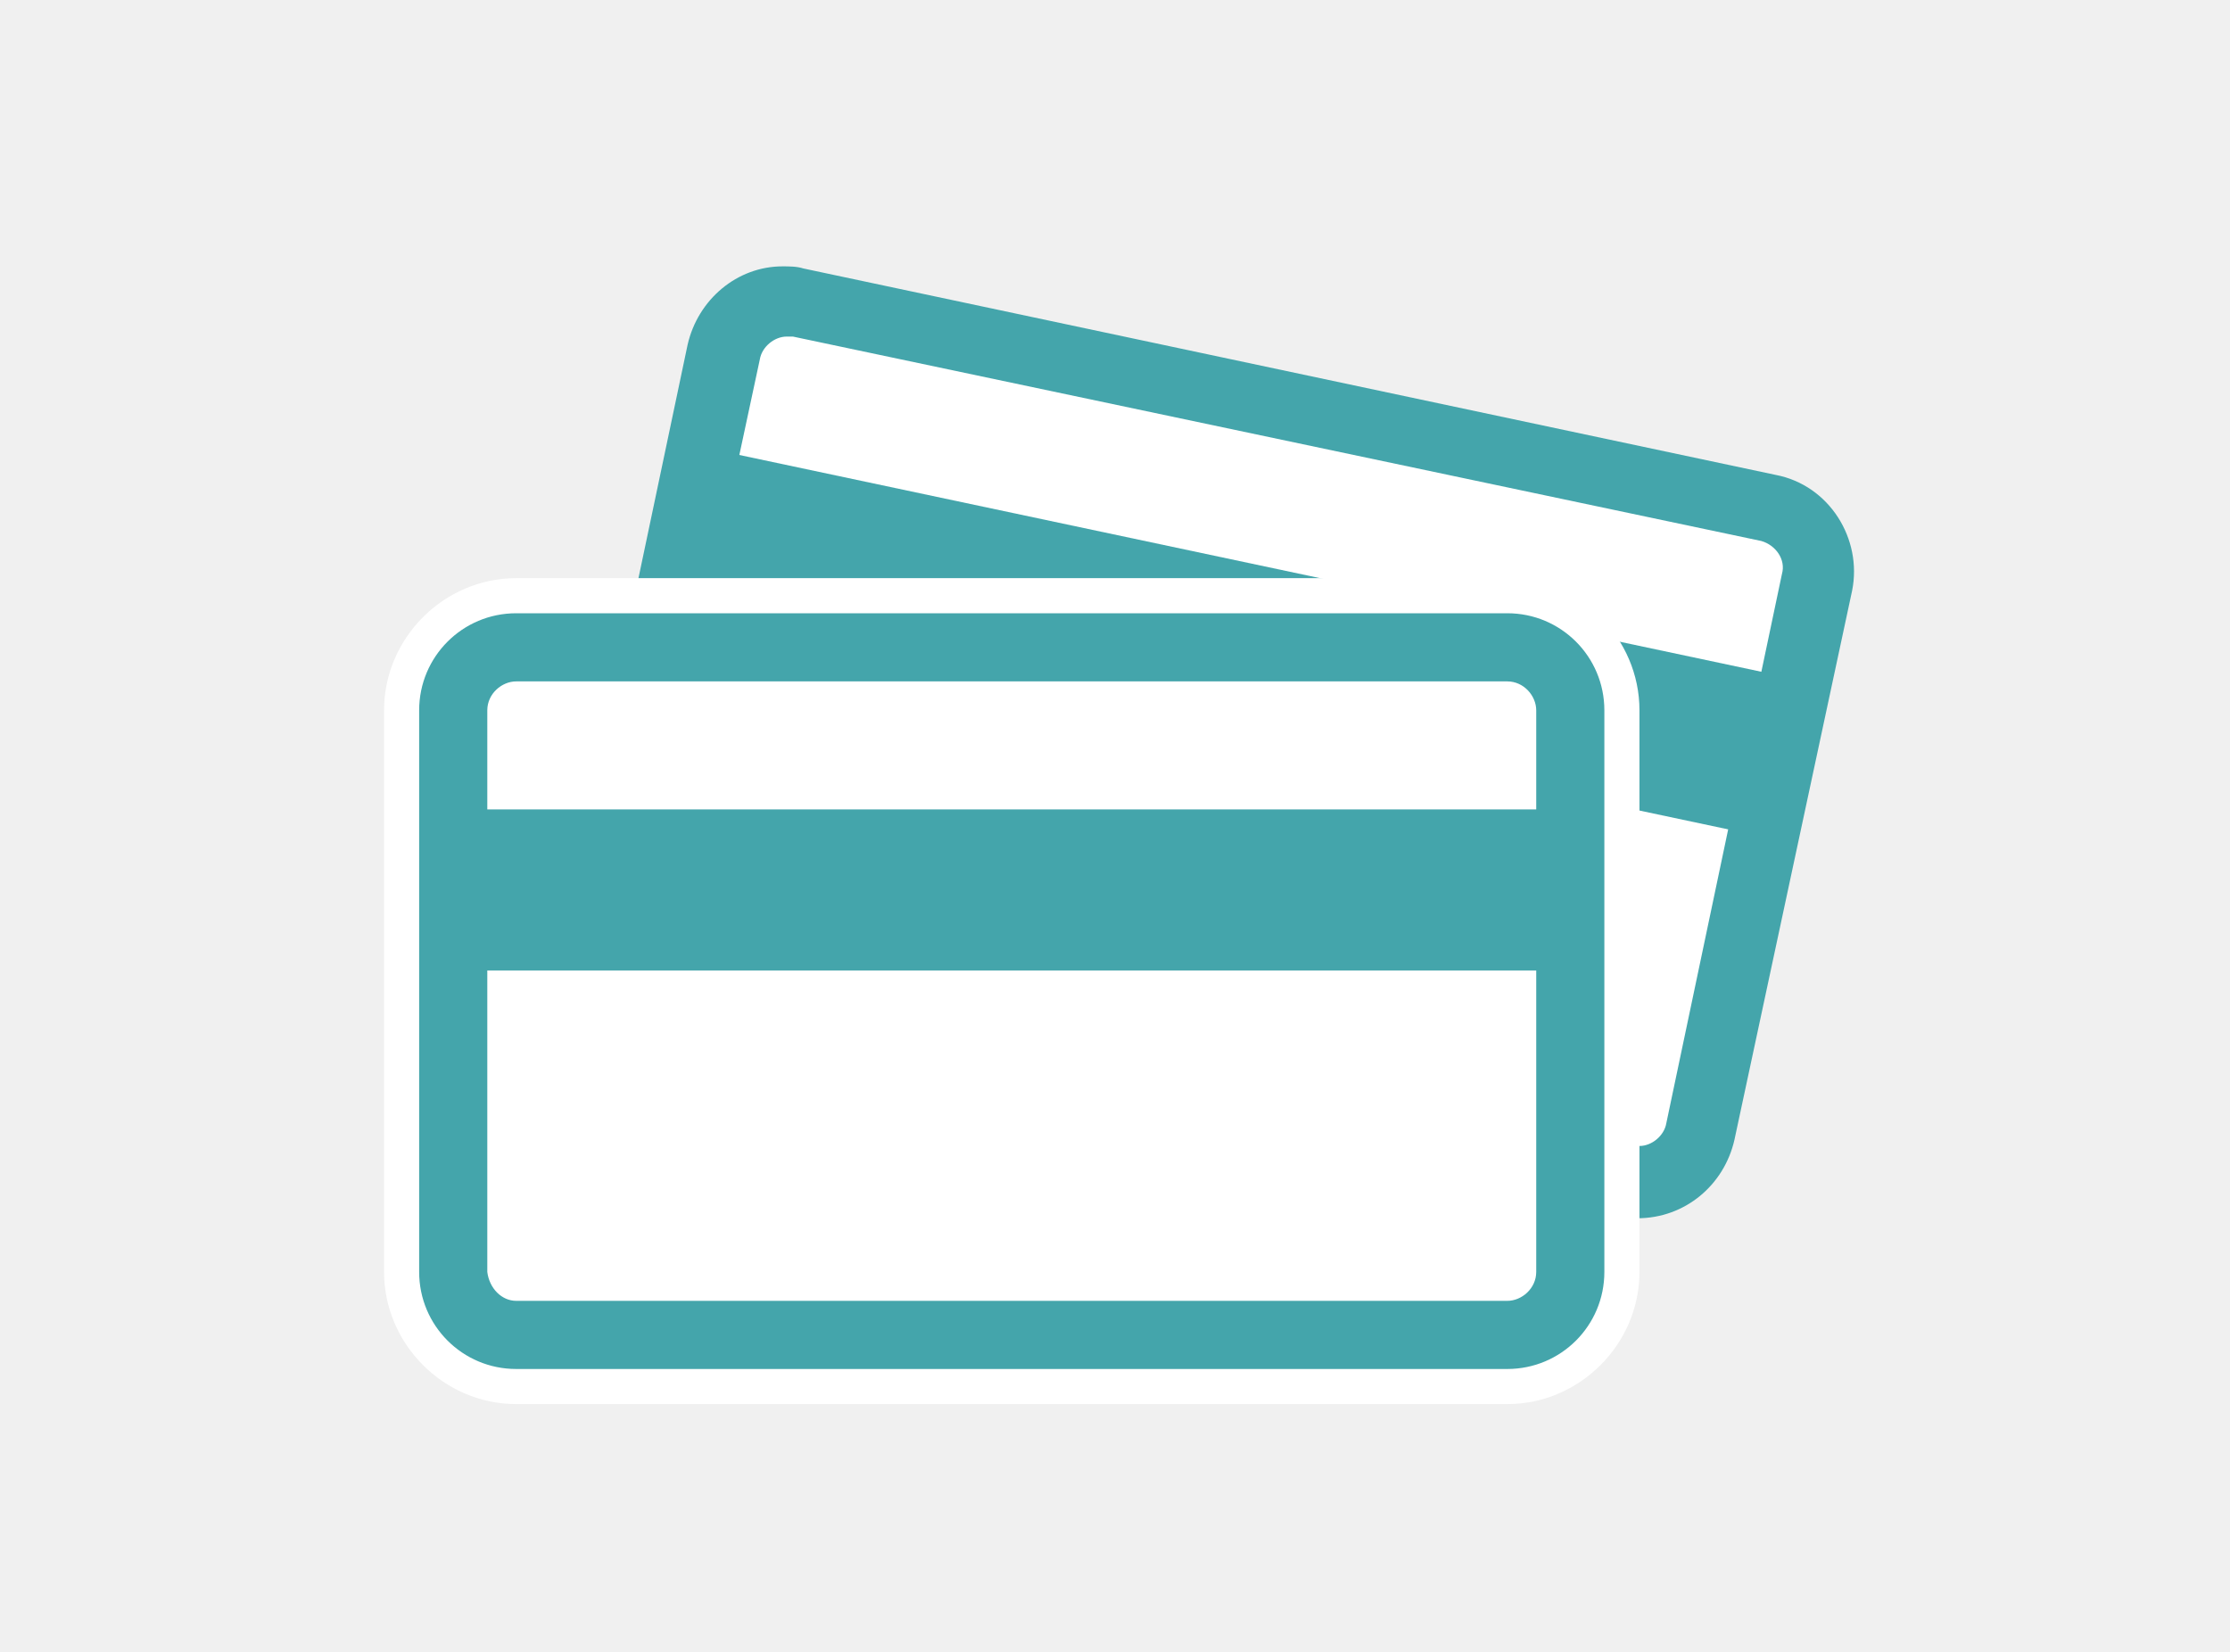
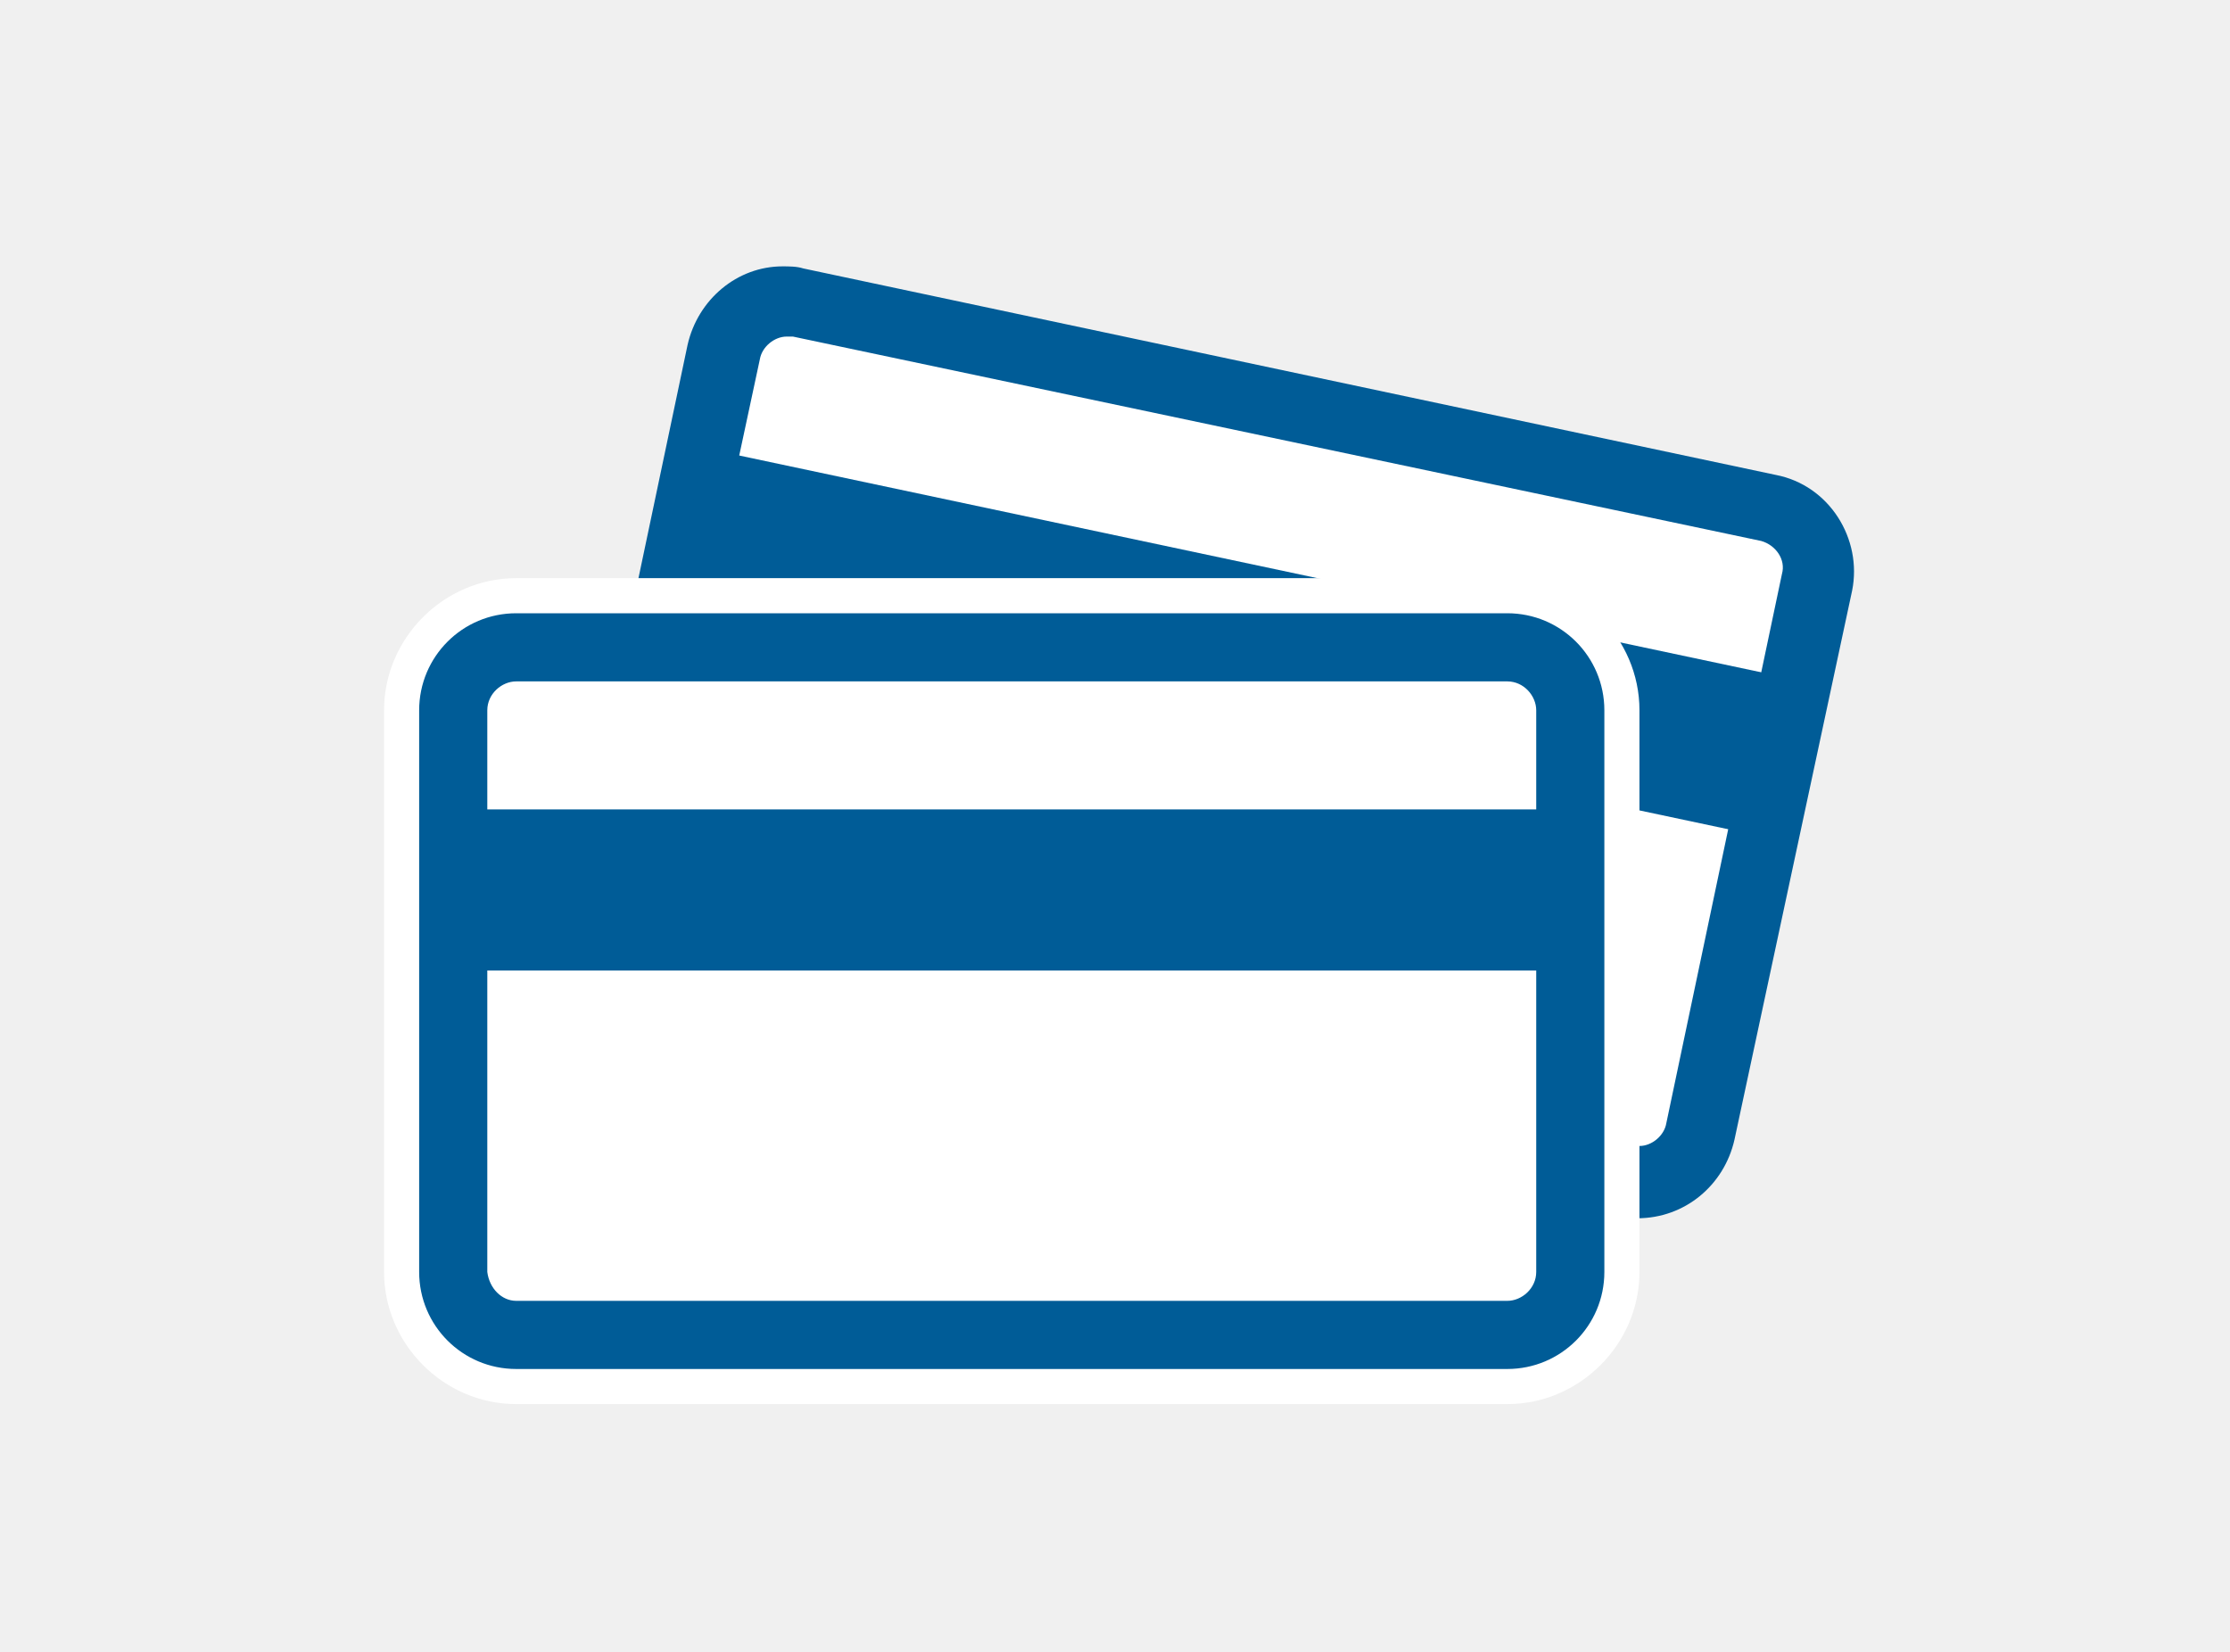
<svg xmlns="http://www.w3.org/2000/svg" version="1.1" id="Layer_1" x="0" y="0" viewBox="0 0 108 80" xml:space="preserve">
-   <style>.st0{fill:#fff}.st1{fill:#44a5ab}</style>
+   <style>.st0{fill:#fff}.st1{fill:#005c97}</style>
  <path class="st0" d="M82.3 54.9c-.3 1.6-2 2.7-3.6 2.3l-46.9-9.9c-1.6-.3-2.7-2-2.3-3.6l5.6-26.6c.3-1.6 2-2.7 3.6-2.3l46.9 9.9c1.6.3 2.7 2 2.3 3.6l-5.6 26.6z" />
-   <path class="st1" d="M79.3 59c-.3 0-.7 0-1-.1L31.4 49c-1.2-.3-2.3-1-3-2.1-.7-1.1-.9-2.3-.7-3.6l5.6-26.6c.5-2.2 2.4-3.8 4.6-3.8.3 0 .7 0 1 .1L86 23c2.6.5 4.2 3.1 3.7 5.6L84 55.2c-.5 2.2-2.4 3.8-4.7 3.8zM38.1 16.3c-.6 0-1.2.5-1.3 1.1L31.1 44c-.1.4 0 .7.2 1 .2.3.5.5.9.6l46.9 9.9h.3c.6 0 1.2-.5 1.3-1.1l5.6-26.6c.2-.7-.3-1.4-1-1.6l-46.9-9.9h-.3z" />
-   <path transform="rotate(-78.024 59.739 31.16)" class="st1" d="M55.9 4.1h7.8v54h-7.8z" />
+   <path class="st1" d="M79.3 59c-.3 0-.7 0-1-.1L31.4 49c-1.2-.3-2.3-1-3-2.1s-.9-2.3-.7-3.6l5.6-26.6c.5-2.2 2.4-3.8 4.6-3.8.3 0 .7 0 1 .1L86 23c2.6.5 4.2 3.1 3.7 5.6L84 55.2c-.5 2.2-2.4 3.8-4.7 3.8zM38.1 16.3c-.6 0-1.2.5-1.3 1.1L31.1 44c-.1.4 0 .7.2 1s.5.5.9.6l46.9 9.9h.3c.6 0 1.2-.5 1.3-1.1l5.6-26.6c.2-.7-.3-1.4-1-1.6l-46.9-9.9h-.3z" />
+   <path class="st1" d="M32.5 29.3l1.6-7.6 52.8 11.2-1.6 7.6-52.8-11.2z" />
  <path class="st0" d="M25 65.5c-2.1 0-3.9-1.7-3.9-3.9V34.4c0-2.1 1.7-3.9 3.9-3.9h48c2.1 0 3.9 1.7 3.9 3.9v27.2c0 2.1-1.7 3.9-3.9 3.9H25z" />
  <path class="st0" d="M73 31.4c1.7 0 3 1.4 3 3v27.2c0 1.7-1.4 3-3 3H25c-1.7 0-3-1.4-3-3V34.4c0-1.7 1.4-3 3-3h48zm0-1.7H25c-2.6 0-4.7 2.1-4.7 4.7v27.2c0 2.6 2.1 4.7 4.7 4.7h48c2.6 0 4.7-2.1 4.7-4.7V34.4c0-2.6-2.1-4.7-4.7-4.7z" />
  <path class="st1" d="M25 67.2c-3.1 0-5.6-2.5-5.6-5.6V34.4c0-3.1 2.5-5.6 5.6-5.6h48c3.1 0 5.6 2.5 5.6 5.6v27.2c0 3.1-2.5 5.6-5.6 5.6H25zm0-33.3c-.3 0-.5.2-.5.5v27.2c0 .3.2.5.5.5h48c.3 0 .5-.2.5-.5V34.4c0-.3-.2-.5-.5-.5H25z" />
  <path class="st0" d="M73 29.7c2.6 0 4.7 2.1 4.7 4.7v27.2c0 2.6-2.1 4.7-4.7 4.7H25c-2.6 0-4.7-2.1-4.7-4.7V34.4c0-2.6 2.1-4.7 4.7-4.7h48zM25 63h48c.7 0 1.4-.6 1.4-1.4V34.4c0-.7-.6-1.4-1.4-1.4H25c-.7 0-1.4.6-1.4 1.4v27.2c.1.8.7 1.4 1.4 1.4zm48-35H25c-3.5 0-6.4 2.9-6.4 6.4v27.2c0 3.5 2.9 6.4 6.4 6.4h48c3.5 0 6.4-2.9 6.4-6.4V34.4c0-3.5-2.9-6.4-6.4-6.4zm-47.6 6.8h47.3v26.5H25.4V34.8z" />
-   <path class="st1" d="M22 39.2h54V47H22z" />
+   <path class="st1" d="M22 39.2h54V47H22v-7.8z" />
</svg>
